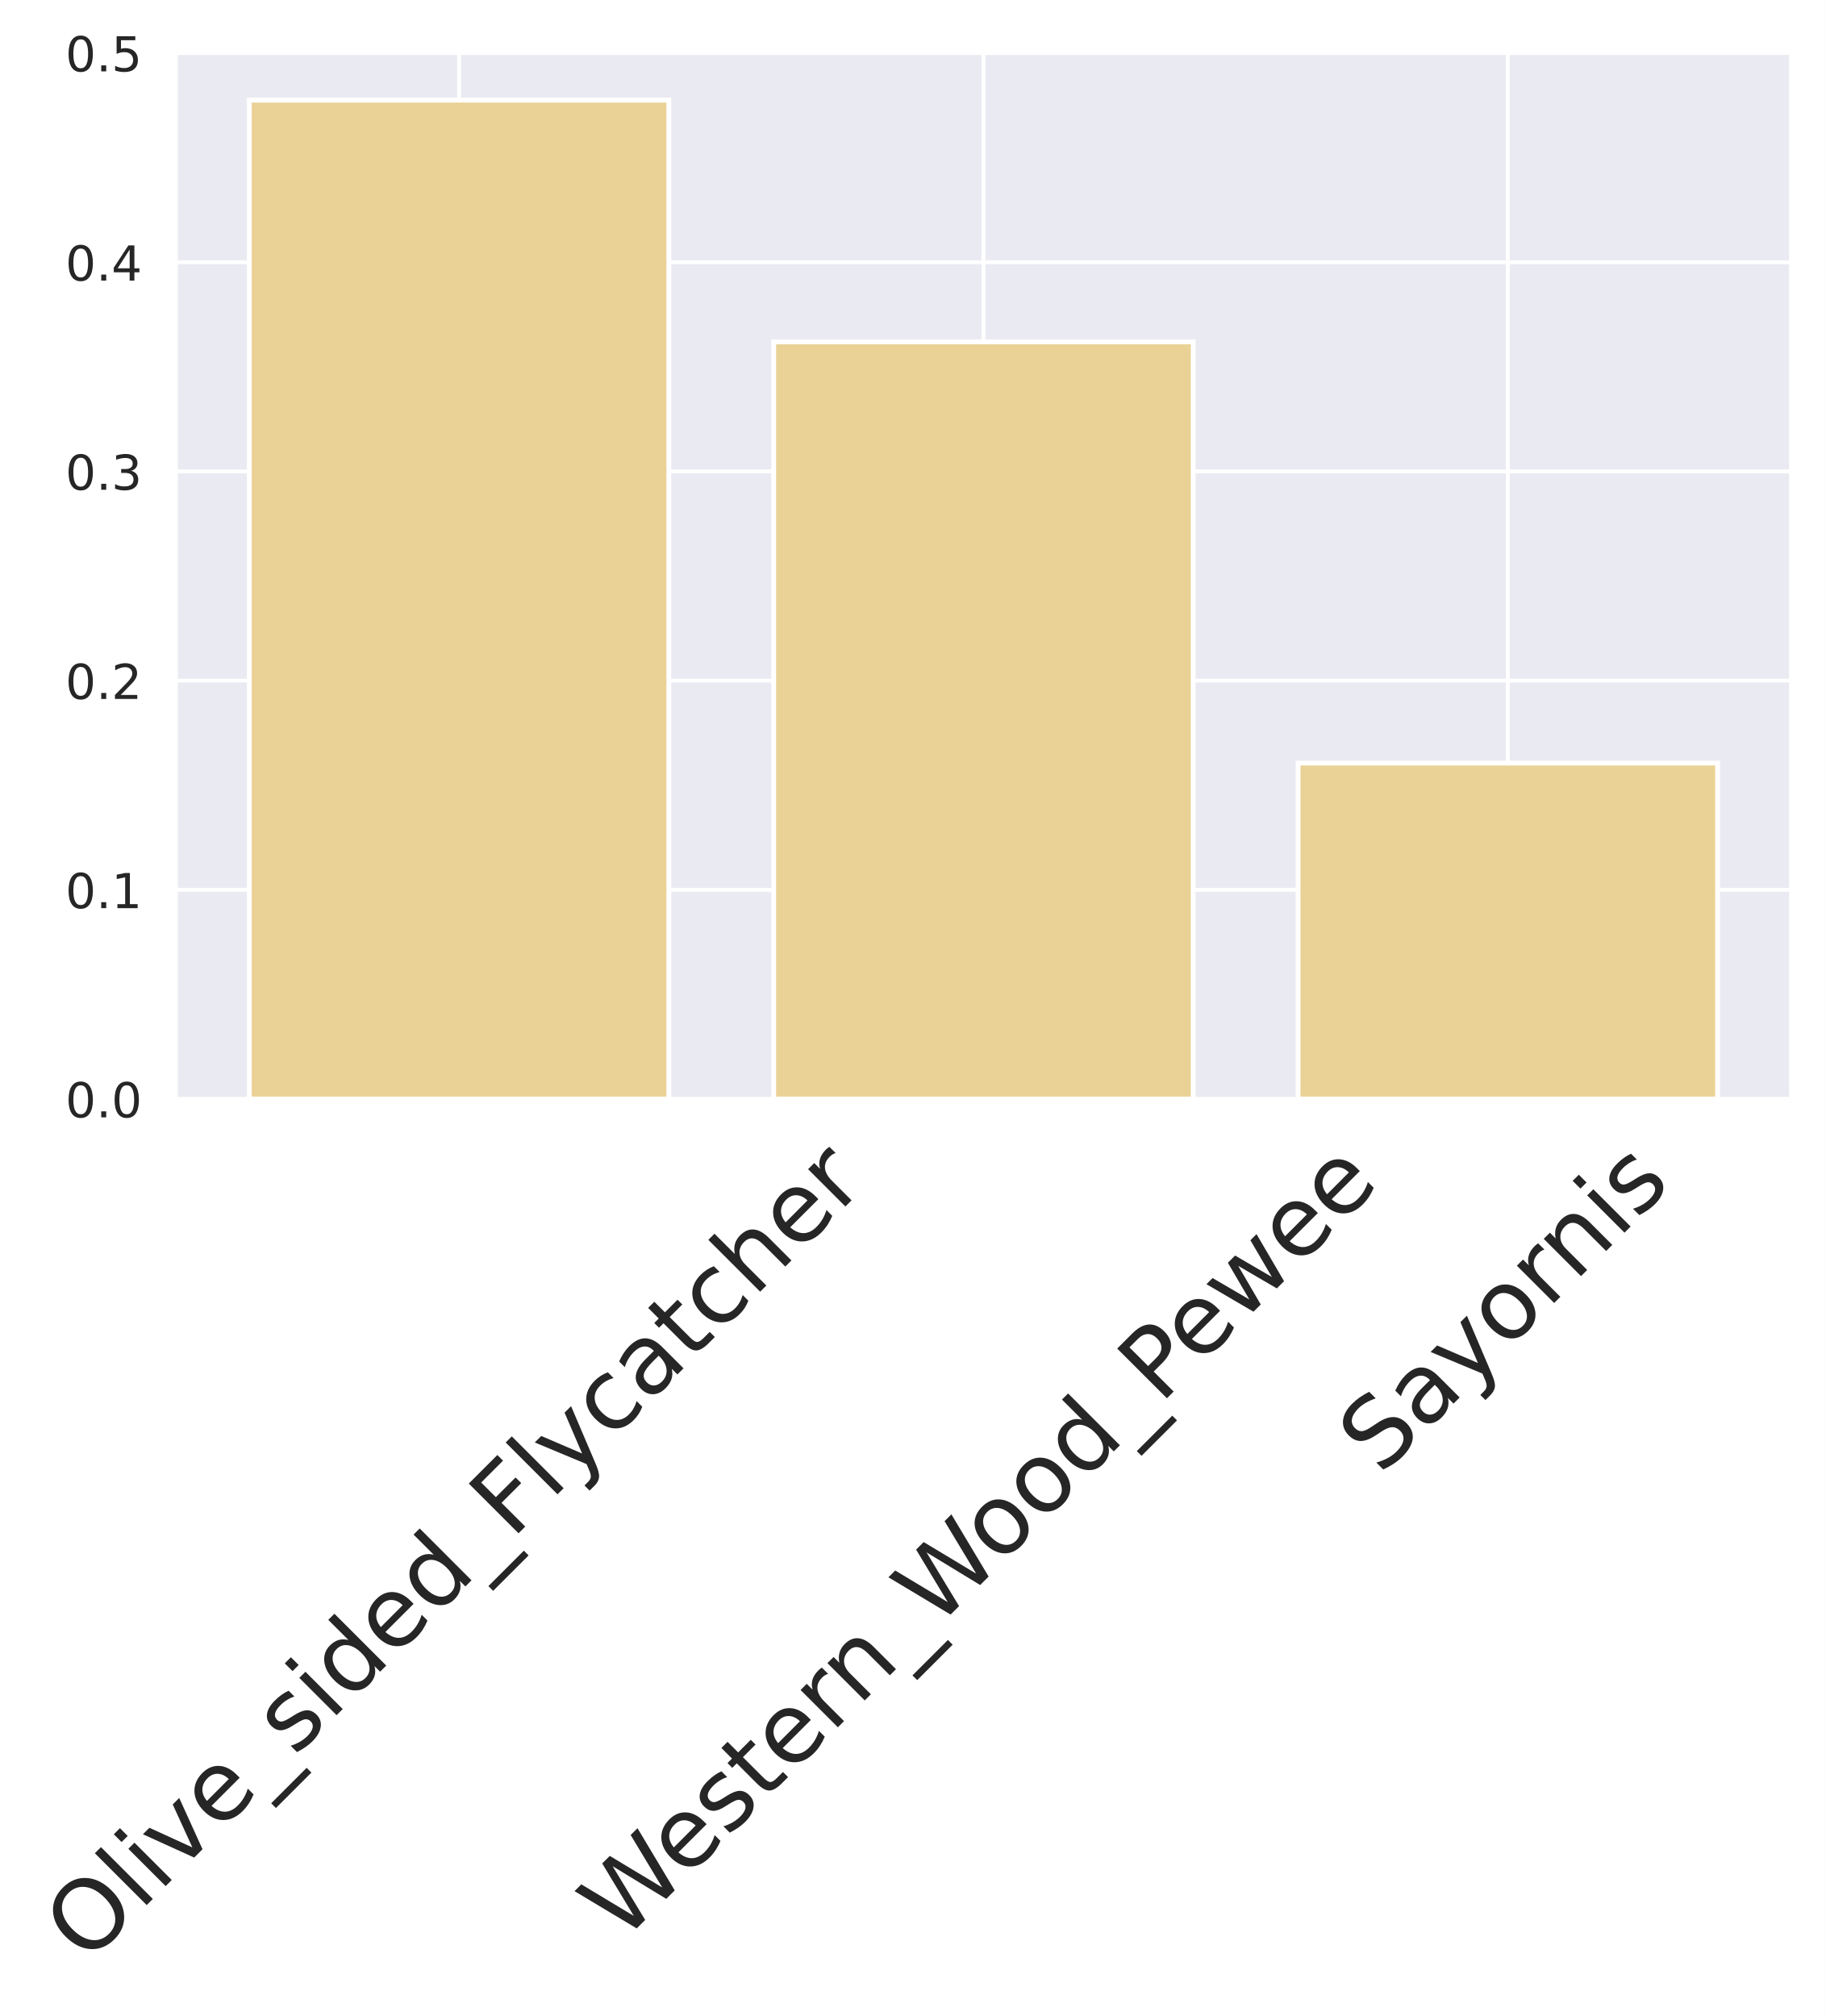
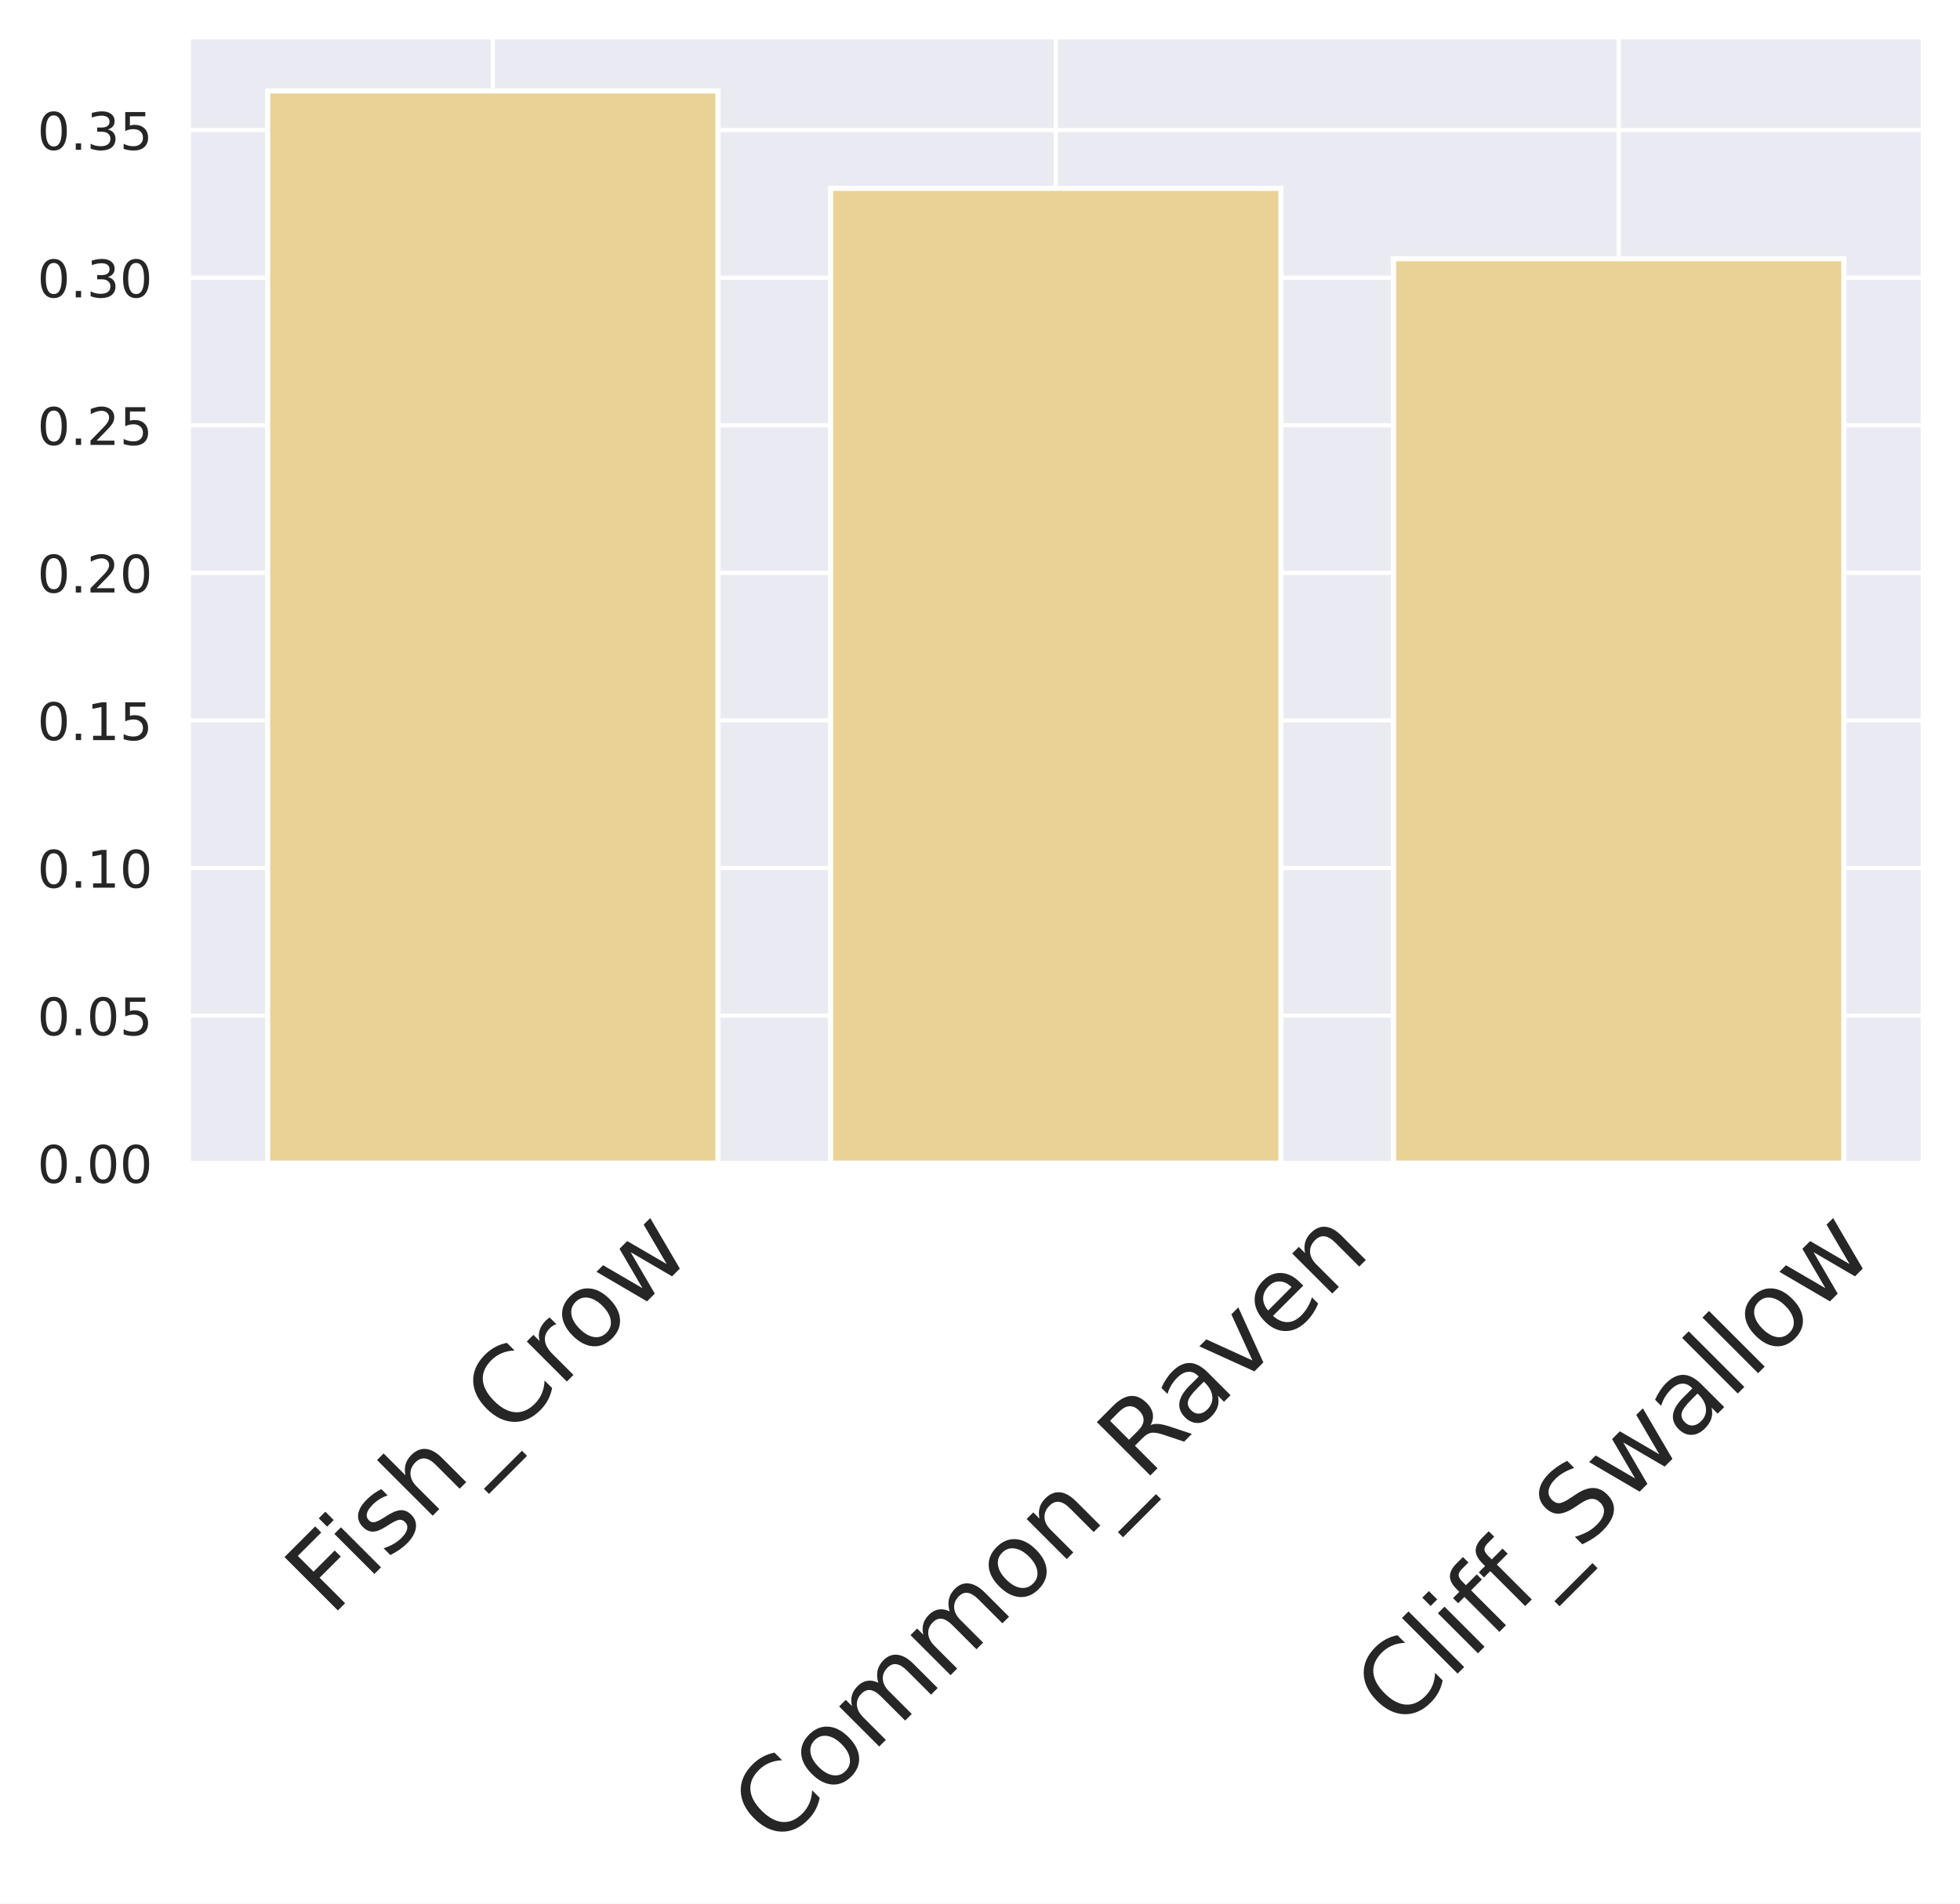
- <svg xmlns="http://www.w3.org/2000/svg" xmlns:xlink="http://www.w3.org/1999/xlink" height="417.965pt" version="1.1" viewBox="0 0 378.458 417.965" width="378.458pt">
+ <svg xmlns="http://www.w3.org/2000/svg" xmlns:xlink="http://www.w3.org/1999/xlink" height="367.646pt" version="1.1" viewBox="0 0 378.466 367.646" width="378.466pt">
  <defs>
    <style type="text/css">*{stroke-linecap:butt;stroke-linejoin:round;}</style>
  </defs>
  <g id="figure_1">
    <g id="patch_1">
-       <path d="M 0 417.965  L 378.458 417.965  L 378.458 0  L 0 0  z " style="fill:#ffffff;" />
+       <path d="M 0 367.646  L 378.466 367.646  L 378.466 0  L 0 0  z " style="fill:#ffffff;" />
    </g>
    <g id="axes_1">
      <g id="patch_2">
-         <path d="M 36.458 227.852  L 371.258 227.852  L 371.258 10.412  L 36.458 10.412  z " style="fill:#eaeaf2;" />
+         <path d="M 36.466 224.64  L 371.266 224.64  L 371.266 7.2  L 36.466 7.2  z " style="fill:#eaeaf2;" />
      </g>
      <g id="matplotlib.axis_1">
        <g id="xtick_1">
          <g id="line2d_1">
-             <path clip-path="url(#p5c6b20c2c3)" d="M 95.156 227.852  L 95.156 10.412  " style="fill:none;stroke:#ffffff;stroke-linecap:round;stroke-width:0.8;" />
+             <path clip-path="url(#p0158e11d0b)" d="M 95.164 224.64  L 95.164 7.2  " style="fill:none;stroke:#ffffff;stroke-linecap:round;stroke-width:0.8;" />
          </g>
          <g id="text_1">
-             <g style="fill:#262626;" transform="translate(17.94581 407.4307)rotate(-45)scale(0.2 -0.2)">
-               <defs>
-                 <path d="M 39.406 66.219  Q 28.656 66.219 22.328 58.203  Q 16.016 50.203 16.016 36.375  Q 16.016 22.609 22.328 14.594  Q 28.656 6.594 39.406 6.594  Q 50.141 6.594 56.422 14.594  Q 62.703 22.609 62.703 36.375  Q 62.703 50.203 56.422 58.203  Q 50.141 66.219 39.406 66.219  z M 39.406 74.219  Q 54.734 74.219 63.906 63.938  Q 73.094 53.656 73.094 36.375  Q 73.094 19.141 63.906 8.859  Q 54.734 -1.422 39.406 -1.422  Q 24.031 -1.422 14.812 8.828  Q 5.609 19.094 5.609 36.375  Q 5.609 53.656 14.812 63.938  Q 24.031 74.219 39.406 74.219  z " id="DejaVuSans-79" />
-                 <path d="M 9.422 75.984  L 18.406 75.984  L 18.406 0  L 9.422 0  z " id="DejaVuSans-108" />
+             <g style="fill:#262626;" transform="translate(63.85607 312.4137)rotate(-45)scale(0.2 -0.2)">
+               <defs>
+                 <path d="M 9.812 72.906  L 51.703 72.906  L 51.703 64.594  L 19.672 64.594  L 19.672 43.109  L 48.578 43.109  L 48.578 34.812  L 19.672 34.812  L 19.672 0  L 9.812 0  z " id="DejaVuSans-70" />
                <path d="M 9.422 54.688  L 18.406 54.688  L 18.406 0  L 9.422 0  z M 9.422 75.984  L 18.406 75.984  L 18.406 64.594  L 9.422 64.594  z " id="DejaVuSans-105" />
+                 <path d="M 44.281 53.078  L 44.281 44.578  Q 40.484 46.531 36.375 47.5  Q 32.281 48.484 27.875 48.484  Q 21.188 48.484 17.844 46.438  Q 14.5 44.391 14.5 40.281  Q 14.5 37.156 16.891 35.375  Q 19.281 33.594 26.516 31.984  L 29.594 31.297  Q 39.156 29.25 43.188 25.516  Q 47.219 21.781 47.219 15.094  Q 47.219 7.469 41.188 3.016  Q 35.156 -1.422 24.609 -1.422  Q 20.219 -1.422 15.453 -0.562  Q 10.688 0.297 5.422 2  L 5.422 11.281  Q 10.406 8.688 15.234 7.391  Q 20.062 6.109 24.812 6.109  Q 31.156 6.109 34.562 8.281  Q 37.984 10.453 37.984 14.406  Q 37.984 18.062 35.516 20.016  Q 33.062 21.969 24.703 23.781  L 21.578 24.516  Q 13.234 26.266 9.516 29.906  Q 5.812 33.547 5.812 39.891  Q 5.812 47.609 11.281 51.797  Q 16.75 56 26.812 56  Q 31.781 56 36.172 55.266  Q 40.578 54.547 44.281 53.078  z " id="DejaVuSans-115" />
+                 <path d="M 54.891 33.016  L 54.891 0  L 45.906 0  L 45.906 32.719  Q 45.906 40.484 42.875 44.328  Q 39.844 48.188 33.797 48.188  Q 26.516 48.188 22.312 43.547  Q 18.109 38.922 18.109 30.906  L 18.109 0  L 9.078 0  L 9.078 75.984  L 18.109 75.984  L 18.109 46.188  Q 21.344 51.125 25.703 53.562  Q 30.078 56 35.797 56  Q 45.219 56 50.047 50.172  Q 54.891 44.344 54.891 33.016  z " id="DejaVuSans-104" />
+                 <path d="M 50.984 -16.609  L 50.984 -23.578  L -0.984 -23.578  L -0.984 -16.609  z " id="DejaVuSans-95" />
+                 <path d="M 64.406 67.281  L 64.406 56.891  Q 59.422 61.531 53.781 63.812  Q 48.141 66.109 41.797 66.109  Q 29.297 66.109 22.656 58.469  Q 16.016 50.828 16.016 36.375  Q 16.016 21.969 22.656 14.328  Q 29.297 6.688 41.797 6.688  Q 48.141 6.688 53.781 8.984  Q 59.422 11.281 64.406 15.922  L 64.406 5.609  Q 59.234 2.094 53.438 0.328  Q 47.656 -1.422 41.219 -1.422  Q 24.656 -1.422 15.125 8.703  Q 5.609 18.844 5.609 36.375  Q 5.609 53.953 15.125 64.078  Q 24.656 74.219 41.219 74.219  Q 47.75 74.219 53.531 72.484  Q 59.328 70.75 64.406 67.281  z " id="DejaVuSans-67" />
+                 <path d="M 41.109 46.297  Q 39.594 47.172 37.812 47.578  Q 36.031 48 33.891 48  Q 26.266 48 22.188 43.047  Q 18.109 38.094 18.109 28.812  L 18.109 0  L 9.078 0  L 9.078 54.688  L 18.109 54.688  L 18.109 46.188  Q 20.953 51.172 25.484 53.578  Q 30.031 56 36.531 56  Q 37.453 56 38.578 55.875  Q 39.703 55.766 41.062 55.516  z " id="DejaVuSans-114" />
+                 <path d="M 30.609 48.391  Q 23.391 48.391 19.188 42.75  Q 14.984 37.109 14.984 27.297  Q 14.984 17.484 19.156 11.844  Q 23.344 6.203 30.609 6.203  Q 37.797 6.203 41.984 11.859  Q 46.188 17.531 46.188 27.297  Q 46.188 37.016 41.984 42.703  Q 37.797 48.391 30.609 48.391  z M 30.609 56  Q 42.328 56 49.016 48.375  Q 55.719 40.766 55.719 27.297  Q 55.719 13.875 49.016 6.219  Q 42.328 -1.422 30.609 -1.422  Q 18.844 -1.422 12.172 6.219  Q 5.516 13.875 5.516 27.297  Q 5.516 40.766 12.172 48.375  Q 18.844 56 30.609 56  z " id="DejaVuSans-111" />
+                 <path d="M 4.203 54.688  L 13.188 54.688  L 24.422 12.016  L 35.594 54.688  L 46.188 54.688  L 57.422 12.016  L 68.609 54.688  L 77.594 54.688  L 63.281 0  L 52.688 0  L 40.922 44.828  L 29.109 0  L 18.5 0  z " id="DejaVuSans-119" />
+               </defs>
+               <use xlink:href="#DejaVuSans-70" />
+               <use x="50.27" xlink:href="#DejaVuSans-105" />
+               <use x="78.053" xlink:href="#DejaVuSans-115" />
+               <use x="130.152" xlink:href="#DejaVuSans-104" />
+               <use x="193.531" xlink:href="#DejaVuSans-95" />
+               <use x="243.531" xlink:href="#DejaVuSans-67" />
+               <use x="313.355" xlink:href="#DejaVuSans-114" />
+               <use x="352.219" xlink:href="#DejaVuSans-111" />
+               <use x="413.4" xlink:href="#DejaVuSans-119" />
+             </g>
+           </g>
+         </g>
+         <g id="xtick_2">
+           <g id="line2d_2">
+             <path clip-path="url(#p0158e11d0b)" d="M 203.866 224.64  L 203.866 7.2  " style="fill:none;stroke:#ffffff;stroke-linecap:round;stroke-width:0.8;" />
+           </g>
+           <g id="text_2">
+             <g style="fill:#262626;" transform="translate(149.9587 357.1117)rotate(-45)scale(0.2 -0.2)">
+               <defs>
+                 <path d="M 52 44.188  Q 55.375 50.25 60.062 53.125  Q 64.75 56 71.094 56  Q 79.641 56 84.281 50.016  Q 88.922 44.047 88.922 33.016  L 88.922 0  L 79.891 0  L 79.891 32.719  Q 79.891 40.578 77.094 44.375  Q 74.312 48.188 68.609 48.188  Q 61.625 48.188 57.562 43.547  Q 53.516 38.922 53.516 30.906  L 53.516 0  L 44.484 0  L 44.484 32.719  Q 44.484 40.625 41.703 44.406  Q 38.922 48.188 33.109 48.188  Q 26.219 48.188 22.156 43.531  Q 18.109 38.875 18.109 30.906  L 18.109 0  L 9.078 0  L 9.078 54.688  L 18.109 54.688  L 18.109 46.188  Q 21.188 51.219 25.484 53.609  Q 29.781 56 35.688 56  Q 41.656 56 45.828 52.969  Q 50 49.953 52 44.188  z " id="DejaVuSans-109" />
+                 <path d="M 54.891 33.016  L 54.891 0  L 45.906 0  L 45.906 32.719  Q 45.906 40.484 42.875 44.328  Q 39.844 48.188 33.797 48.188  Q 26.516 48.188 22.312 43.547  Q 18.109 38.922 18.109 30.906  L 18.109 0  L 9.078 0  L 9.078 54.688  L 18.109 54.688  L 18.109 46.188  Q 21.344 51.125 25.703 53.562  Q 30.078 56 35.797 56  Q 45.219 56 50.047 50.172  Q 54.891 44.344 54.891 33.016  z " id="DejaVuSans-110" />
+                 <path d="M 44.391 34.188  Q 47.562 33.109 50.562 29.594  Q 53.562 26.078 56.594 19.922  L 66.609 0  L 56 0  L 46.688 18.703  Q 43.062 26.031 39.672 28.422  Q 36.281 30.812 30.422 30.812  L 19.672 30.812  L 19.672 0  L 9.812 0  L 9.812 72.906  L 32.078 72.906  Q 44.578 72.906 50.734 67.672  Q 56.891 62.453 56.891 51.906  Q 56.891 45.016 53.688 40.469  Q 50.484 35.938 44.391 34.188  z M 19.672 64.797  L 19.672 38.922  L 32.078 38.922  Q 39.203 38.922 42.844 42.219  Q 46.484 45.516 46.484 51.906  Q 46.484 58.297 42.844 61.547  Q 39.203 64.797 32.078 64.797  z " id="DejaVuSans-82" />
+                 <path d="M 34.281 27.484  Q 23.391 27.484 19.188 25  Q 14.984 22.516 14.984 16.5  Q 14.984 11.719 18.141 8.906  Q 21.297 6.109 26.703 6.109  Q 34.188 6.109 38.703 11.406  Q 43.219 16.703 43.219 25.484  L 43.219 27.484  z M 52.203 31.203  L 52.203 0  L 43.219 0  L 43.219 8.297  Q 40.141 3.328 35.547 0.953  Q 30.953 -1.422 24.312 -1.422  Q 15.922 -1.422 10.953 3.297  Q 6 8.016 6 15.922  Q 6 25.141 12.172 29.828  Q 18.359 34.516 30.609 34.516  L 43.219 34.516  L 43.219 35.406  Q 43.219 41.609 39.141 45  Q 35.062 48.391 27.688 48.391  Q 23 48.391 18.547 47.266  Q 14.109 46.141 10.016 43.891  L 10.016 52.203  Q 14.938 54.109 19.578 55.047  Q 24.219 56 28.609 56  Q 40.484 56 46.344 49.844  Q 52.203 43.703 52.203 31.203  z " id="DejaVuSans-97" />
                <path d="M 2.984 54.688  L 12.5 54.688  L 29.594 8.797  L 46.688 54.688  L 56.203 54.688  L 35.688 0  L 23.484 0  z " id="DejaVuSans-118" />
                <path d="M 56.203 29.594  L 56.203 25.203  L 14.891 25.203  Q 15.484 15.922 20.484 11.062  Q 25.484 6.203 34.422 6.203  Q 39.594 6.203 44.453 7.469  Q 49.312 8.734 54.109 11.281  L 54.109 2.781  Q 49.266 0.734 44.188 -0.344  Q 39.109 -1.422 33.891 -1.422  Q 20.797 -1.422 13.156 6.188  Q 5.516 13.812 5.516 26.812  Q 5.516 40.234 12.766 48.109  Q 20.016 56 32.328 56  Q 43.359 56 49.781 48.891  Q 56.203 41.797 56.203 29.594  z M 47.219 32.234  Q 47.125 39.594 43.094 43.984  Q 39.062 48.391 32.422 48.391  Q 24.906 48.391 20.391 44.141  Q 15.875 39.891 15.188 32.172  z " id="DejaVuSans-101" />
-                 <path d="M 50.984 -16.609  L 50.984 -23.578  L -0.984 -23.578  L -0.984 -16.609  z " id="DejaVuSans-95" />
-                 <path d="M 44.281 53.078  L 44.281 44.578  Q 40.484 46.531 36.375 47.5  Q 32.281 48.484 27.875 48.484  Q 21.188 48.484 17.844 46.438  Q 14.5 44.391 14.5 40.281  Q 14.5 37.156 16.891 35.375  Q 19.281 33.594 26.516 31.984  L 29.594 31.297  Q 39.156 29.25 43.188 25.516  Q 47.219 21.781 47.219 15.094  Q 47.219 7.469 41.188 3.016  Q 35.156 -1.422 24.609 -1.422  Q 20.219 -1.422 15.453 -0.562  Q 10.688 0.297 5.422 2  L 5.422 11.281  Q 10.406 8.688 15.234 7.391  Q 20.062 6.109 24.812 6.109  Q 31.156 6.109 34.562 8.281  Q 37.984 10.453 37.984 14.406  Q 37.984 18.062 35.516 20.016  Q 33.062 21.969 24.703 23.781  L 21.578 24.516  Q 13.234 26.266 9.516 29.906  Q 5.812 33.547 5.812 39.891  Q 5.812 47.609 11.281 51.797  Q 16.75 56 26.812 56  Q 31.781 56 36.172 55.266  Q 40.578 54.547 44.281 53.078  z " id="DejaVuSans-115" />
-                 <path d="M 45.406 46.391  L 45.406 75.984  L 54.391 75.984  L 54.391 0  L 45.406 0  L 45.406 8.203  Q 42.578 3.328 38.25 0.953  Q 33.938 -1.422 27.875 -1.422  Q 17.969 -1.422 11.734 6.484  Q 5.516 14.406 5.516 27.297  Q 5.516 40.188 11.734 48.094  Q 17.969 56 27.875 56  Q 33.938 56 38.25 53.625  Q 42.578 51.266 45.406 46.391  z M 14.797 27.297  Q 14.797 17.391 18.875 11.75  Q 22.953 6.109 30.078 6.109  Q 37.203 6.109 41.297 11.75  Q 45.406 17.391 45.406 27.297  Q 45.406 37.203 41.297 42.844  Q 37.203 48.484 30.078 48.484  Q 22.953 48.484 18.875 42.844  Q 14.797 37.203 14.797 27.297  z " id="DejaVuSans-100" />
-                 <path d="M 9.812 72.906  L 51.703 72.906  L 51.703 64.594  L 19.672 64.594  L 19.672 43.109  L 48.578 43.109  L 48.578 34.812  L 19.672 34.812  L 19.672 0  L 9.812 0  z " id="DejaVuSans-70" />
-                 <path d="M 32.172 -5.078  Q 28.375 -14.844 24.75 -17.812  Q 21.141 -20.797 15.094 -20.797  L 7.906 -20.797  L 7.906 -13.281  L 13.188 -13.281  Q 16.891 -13.281 18.938 -11.516  Q 21 -9.766 23.484 -3.219  L 25.094 0.875  L 2.984 54.688  L 12.5 54.688  L 29.594 11.922  L 46.688 54.688  L 56.203 54.688  z " id="DejaVuSans-121" />
-                 <path d="M 48.781 52.594  L 48.781 44.188  Q 44.969 46.297 41.141 47.344  Q 37.312 48.391 33.406 48.391  Q 24.656 48.391 19.812 42.844  Q 14.984 37.312 14.984 27.297  Q 14.984 17.281 19.812 11.734  Q 24.656 6.203 33.406 6.203  Q 37.312 6.203 41.141 7.25  Q 44.969 8.297 48.781 10.406  L 48.781 2.094  Q 45.016 0.344 40.984 -0.531  Q 36.969 -1.422 32.422 -1.422  Q 20.062 -1.422 12.781 6.344  Q 5.516 14.109 5.516 27.297  Q 5.516 40.672 12.859 48.328  Q 20.219 56 33.016 56  Q 37.156 56 41.109 55.141  Q 45.062 54.297 48.781 52.594  z " id="DejaVuSans-99" />
-                 <path d="M 34.281 27.484  Q 23.391 27.484 19.188 25  Q 14.984 22.516 14.984 16.5  Q 14.984 11.719 18.141 8.906  Q 21.297 6.109 26.703 6.109  Q 34.188 6.109 38.703 11.406  Q 43.219 16.703 43.219 25.484  L 43.219 27.484  z M 52.203 31.203  L 52.203 0  L 43.219 0  L 43.219 8.297  Q 40.141 3.328 35.547 0.953  Q 30.953 -1.422 24.312 -1.422  Q 15.922 -1.422 10.953 3.297  Q 6 8.016 6 15.922  Q 6 25.141 12.172 29.828  Q 18.359 34.516 30.609 34.516  L 43.219 34.516  L 43.219 35.406  Q 43.219 41.609 39.141 45  Q 35.062 48.391 27.688 48.391  Q 23 48.391 18.547 47.266  Q 14.109 46.141 10.016 43.891  L 10.016 52.203  Q 14.938 54.109 19.578 55.047  Q 24.219 56 28.609 56  Q 40.484 56 46.344 49.844  Q 52.203 43.703 52.203 31.203  z " id="DejaVuSans-97" />
-                 <path d="M 18.312 70.219  L 18.312 54.688  L 36.812 54.688  L 36.812 47.703  L 18.312 47.703  L 18.312 18.016  Q 18.312 11.328 20.141 9.422  Q 21.969 7.516 27.594 7.516  L 36.812 7.516  L 36.812 0  L 27.594 0  Q 17.188 0 13.234 3.875  Q 9.281 7.766 9.281 18.016  L 9.281 47.703  L 2.688 47.703  L 2.688 54.688  L 9.281 54.688  L 9.281 70.219  z " id="DejaVuSans-116" />
-                 <path d="M 54.891 33.016  L 54.891 0  L 45.906 0  L 45.906 32.719  Q 45.906 40.484 42.875 44.328  Q 39.844 48.188 33.797 48.188  Q 26.516 48.188 22.312 43.547  Q 18.109 38.922 18.109 30.906  L 18.109 0  L 9.078 0  L 9.078 75.984  L 18.109 75.984  L 18.109 46.188  Q 21.344 51.125 25.703 53.562  Q 30.078 56 35.797 56  Q 45.219 56 50.047 50.172  Q 54.891 44.344 54.891 33.016  z " id="DejaVuSans-104" />
-                 <path d="M 41.109 46.297  Q 39.594 47.172 37.812 47.578  Q 36.031 48 33.891 48  Q 26.266 48 22.188 43.047  Q 18.109 38.094 18.109 28.812  L 18.109 0  L 9.078 0  L 9.078 54.688  L 18.109 54.688  L 18.109 46.188  Q 20.953 51.172 25.484 53.578  Q 30.031 56 36.531 56  Q 37.453 56 38.578 55.875  Q 39.703 55.766 41.062 55.516  z " id="DejaVuSans-114" />
-               </defs>
-               <use xlink:href="#DejaVuSans-79" />
-               <use x="78.711" xlink:href="#DejaVuSans-108" />
-               <use x="106.494" xlink:href="#DejaVuSans-105" />
-               <use x="134.277" xlink:href="#DejaVuSans-118" />
-               <use x="193.457" xlink:href="#DejaVuSans-101" />
-               <use x="254.98" xlink:href="#DejaVuSans-95" />
-               <use x="304.98" xlink:href="#DejaVuSans-115" />
-               <use x="357.08" xlink:href="#DejaVuSans-105" />
-               <use x="384.863" xlink:href="#DejaVuSans-100" />
-               <use x="448.34" xlink:href="#DejaVuSans-101" />
-               <use x="509.863" xlink:href="#DejaVuSans-100" />
-               <use x="573.34" xlink:href="#DejaVuSans-95" />
-               <use x="623.34" xlink:href="#DejaVuSans-70" />
-               <use x="680.859" xlink:href="#DejaVuSans-108" />
-               <use x="708.643" xlink:href="#DejaVuSans-121" />
-               <use x="767.822" xlink:href="#DejaVuSans-99" />
-               <use x="822.803" xlink:href="#DejaVuSans-97" />
-               <use x="884.082" xlink:href="#DejaVuSans-116" />
-               <use x="923.291" xlink:href="#DejaVuSans-99" />
-               <use x="978.271" xlink:href="#DejaVuSans-104" />
-               <use x="1041.65" xlink:href="#DejaVuSans-101" />
-               <use x="1103.174" xlink:href="#DejaVuSans-114" />
-             </g>
-           </g>
-         </g>
-         <g id="xtick_2">
-           <g id="line2d_2">
-             <path clip-path="url(#p5c6b20c2c3)" d="M 203.858 227.852  L 203.858 10.412  " style="fill:none;stroke:#ffffff;stroke-linecap:round;stroke-width:0.8;" />
-           </g>
-           <g id="text_2">
-             <g style="fill:#262626;" transform="translate(128.9331 402.8588)rotate(-45)scale(0.2 -0.2)">
-               <defs>
-                 <path d="M 3.328 72.906  L 13.281 72.906  L 28.609 11.281  L 43.891 72.906  L 54.984 72.906  L 70.312 11.281  L 85.594 72.906  L 95.609 72.906  L 77.297 0  L 64.891 0  L 49.516 63.281  L 33.984 0  L 21.578 0  z " id="DejaVuSans-87" />
-                 <path d="M 54.891 33.016  L 54.891 0  L 45.906 0  L 45.906 32.719  Q 45.906 40.484 42.875 44.328  Q 39.844 48.188 33.797 48.188  Q 26.516 48.188 22.312 43.547  Q 18.109 38.922 18.109 30.906  L 18.109 0  L 9.078 0  L 9.078 54.688  L 18.109 54.688  L 18.109 46.188  Q 21.344 51.125 25.703 53.562  Q 30.078 56 35.797 56  Q 45.219 56 50.047 50.172  Q 54.891 44.344 54.891 33.016  z " id="DejaVuSans-110" />
-                 <path d="M 30.609 48.391  Q 23.391 48.391 19.188 42.75  Q 14.984 37.109 14.984 27.297  Q 14.984 17.484 19.156 11.844  Q 23.344 6.203 30.609 6.203  Q 37.797 6.203 41.984 11.859  Q 46.188 17.531 46.188 27.297  Q 46.188 37.016 41.984 42.703  Q 37.797 48.391 30.609 48.391  z M 30.609 56  Q 42.328 56 49.016 48.375  Q 55.719 40.766 55.719 27.297  Q 55.719 13.875 49.016 6.219  Q 42.328 -1.422 30.609 -1.422  Q 18.844 -1.422 12.172 6.219  Q 5.516 13.875 5.516 27.297  Q 5.516 40.766 12.172 48.375  Q 18.844 56 30.609 56  z " id="DejaVuSans-111" />
-                 <path d="M 19.672 64.797  L 19.672 37.406  L 32.078 37.406  Q 38.969 37.406 42.719 40.969  Q 46.484 44.531 46.484 51.125  Q 46.484 57.672 42.719 61.234  Q 38.969 64.797 32.078 64.797  z M 9.812 72.906  L 32.078 72.906  Q 44.344 72.906 50.609 67.359  Q 56.891 61.812 56.891 51.125  Q 56.891 40.328 50.609 34.812  Q 44.344 29.297 32.078 29.297  L 19.672 29.297  L 19.672 0  L 9.812 0  z " id="DejaVuSans-80" />
-                 <path d="M 4.203 54.688  L 13.188 54.688  L 24.422 12.016  L 35.594 54.688  L 46.188 54.688  L 57.422 12.016  L 68.609 54.688  L 77.594 54.688  L 63.281 0  L 52.688 0  L 40.922 44.828  L 29.109 0  L 18.5 0  z " id="DejaVuSans-119" />
-               </defs>
-               <use xlink:href="#DejaVuSans-87" />
-               <use x="93.002" xlink:href="#DejaVuSans-101" />
-               <use x="154.525" xlink:href="#DejaVuSans-115" />
-               <use x="206.625" xlink:href="#DejaVuSans-116" />
-               <use x="245.834" xlink:href="#DejaVuSans-101" />
-               <use x="307.357" xlink:href="#DejaVuSans-114" />
-               <use x="346.721" xlink:href="#DejaVuSans-110" />
-               <use x="410.1" xlink:href="#DejaVuSans-95" />
-               <use x="460.1" xlink:href="#DejaVuSans-87" />
-               <use x="553.102" xlink:href="#DejaVuSans-111" />
-               <use x="614.283" xlink:href="#DejaVuSans-111" />
-               <use x="675.465" xlink:href="#DejaVuSans-100" />
-               <use x="738.941" xlink:href="#DejaVuSans-95" />
-               <use x="788.941" xlink:href="#DejaVuSans-80" />
-               <use x="845.619" xlink:href="#DejaVuSans-101" />
-               <use x="907.143" xlink:href="#DejaVuSans-119" />
-               <use x="988.93" xlink:href="#DejaVuSans-101" />
-               <use x="1050.453" xlink:href="#DejaVuSans-101" />
+               </defs>
+               <use xlink:href="#DejaVuSans-67" />
+               <use x="69.824" xlink:href="#DejaVuSans-111" />
+               <use x="131.006" xlink:href="#DejaVuSans-109" />
+               <use x="228.418" xlink:href="#DejaVuSans-109" />
+               <use x="325.83" xlink:href="#DejaVuSans-111" />
+               <use x="387.012" xlink:href="#DejaVuSans-110" />
+               <use x="450.391" xlink:href="#DejaVuSans-95" />
+               <use x="500.391" xlink:href="#DejaVuSans-82" />
+               <use x="567.623" xlink:href="#DejaVuSans-97" />
+               <use x="628.902" xlink:href="#DejaVuSans-118" />
+               <use x="688.082" xlink:href="#DejaVuSans-101" />
+               <use x="749.605" xlink:href="#DejaVuSans-110" />
            </g>
          </g>
        </g>
        <g id="xtick_3">
          <g id="line2d_3">
-             <path clip-path="url(#p5c6b20c2c3)" d="M 312.559 227.852  L 312.559 10.412  " style="fill:none;stroke:#ffffff;stroke-linecap:round;stroke-width:0.8;" />
+             <path clip-path="url(#p0158e11d0b)" d="M 312.567 224.64  L 312.567 7.2  " style="fill:none;stroke:#ffffff;stroke-linecap:round;stroke-width:0.8;" />
          </g>
          <g id="text_3">
-             <g style="fill:#262626;" transform="translate(286.2148 306.0912)rotate(-45)scale(0.2 -0.2)">
-               <defs>
+             <g style="fill:#262626;" transform="translate(270.2488 334.4334)rotate(-45)scale(0.2 -0.2)">
+               <defs>
+                 <path d="M 9.422 75.984  L 18.406 75.984  L 18.406 0  L 9.422 0  z " id="DejaVuSans-108" />
+                 <path d="M 37.109 75.984  L 37.109 68.5  L 28.516 68.5  Q 23.688 68.5 21.797 66.547  Q 19.922 64.594 19.922 59.516  L 19.922 54.688  L 34.719 54.688  L 34.719 47.703  L 19.922 47.703  L 19.922 0  L 10.891 0  L 10.891 47.703  L 2.297 47.703  L 2.297 54.688  L 10.891 54.688  L 10.891 58.5  Q 10.891 67.625 15.141 71.797  Q 19.391 75.984 28.609 75.984  z " id="DejaVuSans-102" />
                <path d="M 53.516 70.516  L 53.516 60.891  Q 47.906 63.578 42.922 64.891  Q 37.938 66.219 33.297 66.219  Q 25.25 66.219 20.875 63.094  Q 16.5 59.969 16.5 54.203  Q 16.5 49.359 19.406 46.891  Q 22.312 44.438 30.422 42.922  L 36.375 41.703  Q 47.406 39.594 52.656 34.297  Q 57.906 29 57.906 20.125  Q 57.906 9.516 50.797 4.047  Q 43.703 -1.422 29.984 -1.422  Q 24.812 -1.422 18.969 -0.25  Q 13.141 0.922 6.891 3.219  L 6.891 13.375  Q 12.891 10.016 18.656 8.297  Q 24.422 6.594 29.984 6.594  Q 38.422 6.594 43.016 9.906  Q 47.609 13.234 47.609 19.391  Q 47.609 24.75 44.312 27.781  Q 41.016 30.812 33.5 32.328  L 27.484 33.5  Q 16.453 35.688 11.516 40.375  Q 6.594 45.062 6.594 53.422  Q 6.594 63.094 13.406 68.656  Q 20.219 74.219 32.172 74.219  Q 37.312 74.219 42.625 73.281  Q 47.953 72.359 53.516 70.516  z " id="DejaVuSans-83" />
              </defs>
-               <use xlink:href="#DejaVuSans-83" />
-               <use x="63.477" xlink:href="#DejaVuSans-97" />
-               <use x="124.756" xlink:href="#DejaVuSans-121" />
-               <use x="183.936" xlink:href="#DejaVuSans-111" />
-               <use x="245.117" xlink:href="#DejaVuSans-114" />
-               <use x="284.48" xlink:href="#DejaVuSans-110" />
-               <use x="347.859" xlink:href="#DejaVuSans-105" />
-               <use x="375.643" xlink:href="#DejaVuSans-115" />
+               <use xlink:href="#DejaVuSans-67" />
+               <use x="69.824" xlink:href="#DejaVuSans-108" />
+               <use x="97.607" xlink:href="#DejaVuSans-105" />
+               <use x="125.391" xlink:href="#DejaVuSans-102" />
+               <use x="160.596" xlink:href="#DejaVuSans-102" />
+               <use x="195.801" xlink:href="#DejaVuSans-95" />
+               <use x="245.801" xlink:href="#DejaVuSans-83" />
+               <use x="309.277" xlink:href="#DejaVuSans-119" />
+               <use x="391.064" xlink:href="#DejaVuSans-97" />
+               <use x="452.344" xlink:href="#DejaVuSans-108" />
+               <use x="480.127" xlink:href="#DejaVuSans-108" />
+               <use x="507.91" xlink:href="#DejaVuSans-111" />
+               <use x="569.092" xlink:href="#DejaVuSans-119" />
            </g>
          </g>
        </g>
      </g>
      <g id="matplotlib.axis_2">
        <g id="ytick_1">
          <g id="line2d_4">
-             <path clip-path="url(#p5c6b20c2c3)" d="M 36.458 227.852  L 371.258 227.852  " style="fill:none;stroke:#ffffff;stroke-linecap:round;stroke-width:0.8;" />
+             <path clip-path="url(#p0158e11d0b)" d="M 36.466 224.64  L 371.266 224.64  " style="fill:none;stroke:#ffffff;stroke-linecap:round;stroke-width:0.8;" />
          </g>
          <g id="text_4">
-             <g style="fill:#262626;" transform="translate(13.55452 231.6516)scale(0.1 -0.1)">
+             <g style="fill:#262626;" transform="translate(7.2 228.4392)scale(0.1 -0.1)">
              <defs>
                <path d="M 31.781 66.406  Q 24.172 66.406 20.328 58.906  Q 16.5 51.422 16.5 36.375  Q 16.5 21.391 20.328 13.891  Q 24.172 6.391 31.781 6.391  Q 39.453 6.391 43.281 13.891  Q 47.125 21.391 47.125 36.375  Q 47.125 51.422 43.281 58.906  Q 39.453 66.406 31.781 66.406  z M 31.781 74.219  Q 44.047 74.219 50.516 64.516  Q 56.984 54.828 56.984 36.375  Q 56.984 17.969 50.516 8.266  Q 44.047 -1.422 31.781 -1.422  Q 19.531 -1.422 13.062 8.266  Q 6.594 17.969 6.594 36.375  Q 6.594 54.828 13.062 64.516  Q 19.531 74.219 31.781 74.219  z " id="DejaVuSans-48" />
                <path d="M 10.688 12.406  L 21 12.406  L 21 0  L 10.688 0  z " id="DejaVuSans-46" />
              </defs>
              <use xlink:href="#DejaVuSans-48" />
              <use x="63.623" xlink:href="#DejaVuSans-46" />
              <use x="95.41" xlink:href="#DejaVuSans-48" />
+               <use x="159.033" xlink:href="#DejaVuSans-48" />
            </g>
          </g>
        </g>
        <g id="ytick_2">
          <g id="line2d_5">
-             <path clip-path="url(#p5c6b20c2c3)" d="M 36.458 184.482  L 371.258 184.482  " style="fill:none;stroke:#ffffff;stroke-linecap:round;stroke-width:0.8;" />
+             <path clip-path="url(#p0158e11d0b)" d="M 36.466 196.138  L 371.266 196.138  " style="fill:none;stroke:#ffffff;stroke-linecap:round;stroke-width:0.8;" />
          </g>
          <g id="text_5">
-             <g style="fill:#262626;" transform="translate(13.55452 188.281)scale(0.1 -0.1)">
-               <defs>
-                 <path d="M 12.406 8.297  L 28.516 8.297  L 28.516 63.922  L 10.984 60.406  L 10.984 69.391  L 28.422 72.906  L 38.281 72.906  L 38.281 8.297  L 54.391 8.297  L 54.391 0  L 12.406 0  z " id="DejaVuSans-49" />
-               </defs>
-               <use xlink:href="#DejaVuSans-48" />
-               <use x="63.623" xlink:href="#DejaVuSans-46" />
-               <use x="95.41" xlink:href="#DejaVuSans-49" />
+             <g style="fill:#262626;" transform="translate(7.2 199.9377)scale(0.1 -0.1)">
+               <defs>
+                 <path d="M 10.797 72.906  L 49.516 72.906  L 49.516 64.594  L 19.828 64.594  L 19.828 46.734  Q 21.969 47.469 24.109 47.828  Q 26.266 48.188 28.422 48.188  Q 40.625 48.188 47.75 41.5  Q 54.891 34.812 54.891 23.391  Q 54.891 11.625 47.562 5.094  Q 40.234 -1.422 26.906 -1.422  Q 22.312 -1.422 17.547 -0.641  Q 12.797 0.141 7.719 1.703  L 7.719 11.625  Q 12.109 9.234 16.797 8.062  Q 21.484 6.891 26.703 6.891  Q 35.156 6.891 40.078 11.328  Q 45.016 15.766 45.016 23.391  Q 45.016 31 40.078 35.438  Q 35.156 39.891 26.703 39.891  Q 22.75 39.891 18.812 39.016  Q 14.891 38.141 10.797 36.281  z " id="DejaVuSans-53" />
+               </defs>
+               <use xlink:href="#DejaVuSans-48" />
+               <use x="63.623" xlink:href="#DejaVuSans-46" />
+               <use x="95.41" xlink:href="#DejaVuSans-48" />
+               <use x="159.033" xlink:href="#DejaVuSans-53" />
            </g>
          </g>
        </g>
        <g id="ytick_3">
          <g id="line2d_6">
-             <path clip-path="url(#p5c6b20c2c3)" d="M 36.458 141.111  L 371.258 141.111  " style="fill:none;stroke:#ffffff;stroke-linecap:round;stroke-width:0.8;" />
+             <path clip-path="url(#p0158e11d0b)" d="M 36.466 167.637  L 371.266 167.637  " style="fill:none;stroke:#ffffff;stroke-linecap:round;stroke-width:0.8;" />
          </g>
          <g id="text_6">
-             <g style="fill:#262626;" transform="translate(13.55452 144.9103)scale(0.1 -0.1)">
-               <defs>
-                 <path d="M 19.188 8.297  L 53.609 8.297  L 53.609 0  L 7.328 0  L 7.328 8.297  Q 12.938 14.109 22.625 23.891  Q 32.328 33.688 34.812 36.531  Q 39.547 41.844 41.422 45.531  Q 43.312 49.219 43.312 52.781  Q 43.312 58.594 39.234 62.25  Q 35.156 65.922 28.609 65.922  Q 23.969 65.922 18.812 64.312  Q 13.672 62.703 7.812 59.422  L 7.812 69.391  Q 13.766 71.781 18.938 73  Q 24.125 74.219 28.422 74.219  Q 39.75 74.219 46.484 68.547  Q 53.219 62.891 53.219 53.422  Q 53.219 48.922 51.531 44.891  Q 49.859 40.875 45.406 35.406  Q 44.188 33.984 37.641 27.219  Q 31.109 20.453 19.188 8.297  z " id="DejaVuSans-50" />
-               </defs>
-               <use xlink:href="#DejaVuSans-48" />
-               <use x="63.623" xlink:href="#DejaVuSans-46" />
-               <use x="95.41" xlink:href="#DejaVuSans-50" />
+             <g style="fill:#262626;" transform="translate(7.2 171.4361)scale(0.1 -0.1)">
+               <defs>
+                 <path d="M 12.406 8.297  L 28.516 8.297  L 28.516 63.922  L 10.984 60.406  L 10.984 69.391  L 28.422 72.906  L 38.281 72.906  L 38.281 8.297  L 54.391 8.297  L 54.391 0  L 12.406 0  z " id="DejaVuSans-49" />
+               </defs>
+               <use xlink:href="#DejaVuSans-48" />
+               <use x="63.623" xlink:href="#DejaVuSans-46" />
+               <use x="95.41" xlink:href="#DejaVuSans-49" />
+               <use x="159.033" xlink:href="#DejaVuSans-48" />
            </g>
          </g>
        </g>
        <g id="ytick_4">
          <g id="line2d_7">
-             <path clip-path="url(#p5c6b20c2c3)" d="M 36.458 97.74  L 371.258 97.74  " style="fill:none;stroke:#ffffff;stroke-linecap:round;stroke-width:0.8;" />
+             <path clip-path="url(#p0158e11d0b)" d="M 36.466 139.135  L 371.266 139.135  " style="fill:none;stroke:#ffffff;stroke-linecap:round;stroke-width:0.8;" />
          </g>
          <g id="text_7">
-             <g style="fill:#262626;" transform="translate(13.55452 101.5397)scale(0.1 -0.1)">
-               <defs>
-                 <path d="M 40.578 39.312  Q 47.656 37.797 51.625 33  Q 55.609 28.219 55.609 21.188  Q 55.609 10.406 48.188 4.484  Q 40.766 -1.422 27.094 -1.422  Q 22.516 -1.422 17.656 -0.516  Q 12.797 0.391 7.625 2.203  L 7.625 11.719  Q 11.719 9.328 16.594 8.109  Q 21.484 6.891 26.812 6.891  Q 36.078 6.891 40.938 10.547  Q 45.797 14.203 45.797 21.188  Q 45.797 27.641 41.281 31.266  Q 36.766 34.906 28.719 34.906  L 20.219 34.906  L 20.219 43.016  L 29.109 43.016  Q 36.375 43.016 40.234 45.922  Q 44.094 48.828 44.094 54.297  Q 44.094 59.906 40.109 62.906  Q 36.141 65.922 28.719 65.922  Q 24.656 65.922 20.016 65.031  Q 15.375 64.156 9.812 62.312  L 9.812 71.094  Q 15.438 72.656 20.344 73.438  Q 25.25 74.219 29.594 74.219  Q 40.828 74.219 47.359 69.109  Q 53.906 64.016 53.906 55.328  Q 53.906 49.266 50.438 45.094  Q 46.969 40.922 40.578 39.312  z " id="DejaVuSans-51" />
-               </defs>
-               <use xlink:href="#DejaVuSans-48" />
-               <use x="63.623" xlink:href="#DejaVuSans-46" />
-               <use x="95.41" xlink:href="#DejaVuSans-51" />
+             <g style="fill:#262626;" transform="translate(7.2 142.9346)scale(0.1 -0.1)">
+               <use xlink:href="#DejaVuSans-48" />
+               <use x="63.623" xlink:href="#DejaVuSans-46" />
+               <use x="95.41" xlink:href="#DejaVuSans-49" />
+               <use x="159.033" xlink:href="#DejaVuSans-53" />
            </g>
          </g>
        </g>
        <g id="ytick_5">
          <g id="line2d_8">
-             <path clip-path="url(#p5c6b20c2c3)" d="M 36.458 54.37  L 371.258 54.37  " style="fill:none;stroke:#ffffff;stroke-linecap:round;stroke-width:0.8;" />
+             <path clip-path="url(#p0158e11d0b)" d="M 36.466 110.634  L 371.266 110.634  " style="fill:none;stroke:#ffffff;stroke-linecap:round;stroke-width:0.8;" />
          </g>
          <g id="text_8">
-             <g style="fill:#262626;" transform="translate(13.55452 58.16907)scale(0.1 -0.1)">
-               <defs>
-                 <path d="M 37.797 64.312  L 12.891 25.391  L 37.797 25.391  z M 35.203 72.906  L 47.609 72.906  L 47.609 25.391  L 58.016 25.391  L 58.016 17.188  L 47.609 17.188  L 47.609 0  L 37.797 0  L 37.797 17.188  L 4.891 17.188  L 4.891 26.703  z " id="DejaVuSans-52" />
-               </defs>
-               <use xlink:href="#DejaVuSans-48" />
-               <use x="63.623" xlink:href="#DejaVuSans-46" />
-               <use x="95.41" xlink:href="#DejaVuSans-52" />
+             <g style="fill:#262626;" transform="translate(7.2 114.433)scale(0.1 -0.1)">
+               <defs>
+                 <path d="M 19.188 8.297  L 53.609 8.297  L 53.609 0  L 7.328 0  L 7.328 8.297  Q 12.938 14.109 22.625 23.891  Q 32.328 33.688 34.812 36.531  Q 39.547 41.844 41.422 45.531  Q 43.312 49.219 43.312 52.781  Q 43.312 58.594 39.234 62.25  Q 35.156 65.922 28.609 65.922  Q 23.969 65.922 18.812 64.312  Q 13.672 62.703 7.812 59.422  L 7.812 69.391  Q 13.766 71.781 18.938 73  Q 24.125 74.219 28.422 74.219  Q 39.75 74.219 46.484 68.547  Q 53.219 62.891 53.219 53.422  Q 53.219 48.922 51.531 44.891  Q 49.859 40.875 45.406 35.406  Q 44.188 33.984 37.641 27.219  Q 31.109 20.453 19.188 8.297  z " id="DejaVuSans-50" />
+               </defs>
+               <use xlink:href="#DejaVuSans-48" />
+               <use x="63.623" xlink:href="#DejaVuSans-46" />
+               <use x="95.41" xlink:href="#DejaVuSans-50" />
+               <use x="159.033" xlink:href="#DejaVuSans-48" />
            </g>
          </g>
        </g>
        <g id="ytick_6">
          <g id="line2d_9">
-             <path clip-path="url(#p5c6b20c2c3)" d="M 36.458 10.999  L 371.258 10.999  " style="fill:none;stroke:#ffffff;stroke-linecap:round;stroke-width:0.8;" />
+             <path clip-path="url(#p0158e11d0b)" d="M 36.466 82.132  L 371.266 82.132  " style="fill:none;stroke:#ffffff;stroke-linecap:round;stroke-width:0.8;" />
          </g>
          <g id="text_9">
-             <g style="fill:#262626;" transform="translate(13.55452 14.79844)scale(0.1 -0.1)">
-               <defs>
-                 <path d="M 10.797 72.906  L 49.516 72.906  L 49.516 64.594  L 19.828 64.594  L 19.828 46.734  Q 21.969 47.469 24.109 47.828  Q 26.266 48.188 28.422 48.188  Q 40.625 48.188 47.75 41.5  Q 54.891 34.812 54.891 23.391  Q 54.891 11.625 47.562 5.094  Q 40.234 -1.422 26.906 -1.422  Q 22.312 -1.422 17.547 -0.641  Q 12.797 0.141 7.719 1.703  L 7.719 11.625  Q 12.109 9.234 16.797 8.062  Q 21.484 6.891 26.703 6.891  Q 35.156 6.891 40.078 11.328  Q 45.016 15.766 45.016 23.391  Q 45.016 31 40.078 35.438  Q 35.156 39.891 26.703 39.891  Q 22.75 39.891 18.812 39.016  Q 14.891 38.141 10.797 36.281  z " id="DejaVuSans-53" />
-               </defs>
-               <use xlink:href="#DejaVuSans-48" />
-               <use x="63.623" xlink:href="#DejaVuSans-46" />
-               <use x="95.41" xlink:href="#DejaVuSans-53" />
+             <g style="fill:#262626;" transform="translate(7.2 85.93151)scale(0.1 -0.1)">
+               <use xlink:href="#DejaVuSans-48" />
+               <use x="63.623" xlink:href="#DejaVuSans-46" />
+               <use x="95.41" xlink:href="#DejaVuSans-50" />
+               <use x="159.033" xlink:href="#DejaVuSans-53" />
+             </g>
+           </g>
+         </g>
+         <g id="ytick_7">
+           <g id="line2d_10">
+             <path clip-path="url(#p0158e11d0b)" d="M 36.466 53.631  L 371.266 53.631  " style="fill:none;stroke:#ffffff;stroke-linecap:round;stroke-width:0.8;" />
+           </g>
+           <g id="text_10">
+             <g style="fill:#262626;" transform="translate(7.2 57.42997)scale(0.1 -0.1)">
+               <defs>
+                 <path d="M 40.578 39.312  Q 47.656 37.797 51.625 33  Q 55.609 28.219 55.609 21.188  Q 55.609 10.406 48.188 4.484  Q 40.766 -1.422 27.094 -1.422  Q 22.516 -1.422 17.656 -0.516  Q 12.797 0.391 7.625 2.203  L 7.625 11.719  Q 11.719 9.328 16.594 8.109  Q 21.484 6.891 26.812 6.891  Q 36.078 6.891 40.938 10.547  Q 45.797 14.203 45.797 21.188  Q 45.797 27.641 41.281 31.266  Q 36.766 34.906 28.719 34.906  L 20.219 34.906  L 20.219 43.016  L 29.109 43.016  Q 36.375 43.016 40.234 45.922  Q 44.094 48.828 44.094 54.297  Q 44.094 59.906 40.109 62.906  Q 36.141 65.922 28.719 65.922  Q 24.656 65.922 20.016 65.031  Q 15.375 64.156 9.812 62.312  L 9.812 71.094  Q 15.438 72.656 20.344 73.438  Q 25.25 74.219 29.594 74.219  Q 40.828 74.219 47.359 69.109  Q 53.906 64.016 53.906 55.328  Q 53.906 49.266 50.438 45.094  Q 46.969 40.922 40.578 39.312  z " id="DejaVuSans-51" />
+               </defs>
+               <use xlink:href="#DejaVuSans-48" />
+               <use x="63.623" xlink:href="#DejaVuSans-46" />
+               <use x="95.41" xlink:href="#DejaVuSans-51" />
+               <use x="159.033" xlink:href="#DejaVuSans-48" />
+             </g>
+           </g>
+         </g>
+         <g id="ytick_8">
+           <g id="line2d_11">
+             <path clip-path="url(#p0158e11d0b)" d="M 36.466 25.129  L 371.266 25.129  " style="fill:none;stroke:#ffffff;stroke-linecap:round;stroke-width:0.8;" />
+           </g>
+           <g id="text_11">
+             <g style="fill:#262626;" transform="translate(7.2 28.92842)scale(0.1 -0.1)">
+               <use xlink:href="#DejaVuSans-48" />
+               <use x="63.623" xlink:href="#DejaVuSans-46" />
+               <use x="95.41" xlink:href="#DejaVuSans-51" />
+               <use x="159.033" xlink:href="#DejaVuSans-53" />
            </g>
          </g>
        </g>
      </g>
      <g id="patch_3">
-         <path clip-path="url(#p5c6b20c2c3)" d="M 51.676 227.852  L 138.637 227.852  L 138.637 20.767  L 51.676 20.767  z " style="fill:#ead296;stroke:#ffffff;stroke-linejoin:miter;" />
+         <path clip-path="url(#p0158e11d0b)" d="M 51.684 224.64  L 138.645 224.64  L 138.645 17.554  L 51.684 17.554  z " style="fill:#ead296;stroke:#ffffff;stroke-linejoin:miter;" />
      </g>
      <g id="patch_4">
-         <path clip-path="url(#p5c6b20c2c3)" d="M 160.377 227.852  L 247.338 227.852  L 247.338 70.88  L 160.377 70.88  z " style="fill:#ead296;stroke:#ffffff;stroke-linejoin:miter;" />
+         <path clip-path="url(#p0158e11d0b)" d="M 160.385 224.64  L 247.346 224.64  L 247.346 36.371  L 160.385 36.371  z " style="fill:#ead296;stroke:#ffffff;stroke-linejoin:miter;" />
      </g>
      <g id="patch_5">
-         <path clip-path="url(#p5c6b20c2c3)" d="M 269.078 227.852  L 356.039 227.852  L 356.039 158.204  L 269.078 158.204  z " style="fill:#ead296;stroke:#ffffff;stroke-linejoin:miter;" />
+         <path clip-path="url(#p0158e11d0b)" d="M 269.086 224.64  L 356.047 224.64  L 356.047 49.964  L 269.086 49.964  z " style="fill:#ead296;stroke:#ffffff;stroke-linejoin:miter;" />
      </g>
      <g id="patch_6">
-         <path d="M 36.458 227.852  L 36.458 10.412  " style="fill:none;stroke:#ffffff;stroke-linecap:square;stroke-linejoin:miter;stroke-width:0.8;" />
+         <path d="M 36.466 224.64  L 36.466 7.2  " style="fill:none;stroke:#ffffff;stroke-linecap:square;stroke-linejoin:miter;stroke-width:0.8;" />
      </g>
      <g id="patch_7">
-         <path d="M 371.258 227.852  L 371.258 10.412  " style="fill:none;stroke:#ffffff;stroke-linecap:square;stroke-linejoin:miter;stroke-width:0.8;" />
+         <path d="M 371.266 224.64  L 371.266 7.2  " style="fill:none;stroke:#ffffff;stroke-linecap:square;stroke-linejoin:miter;stroke-width:0.8;" />
      </g>
      <g id="patch_8">
-         <path d="M 36.458 227.852  L 371.258 227.852  " style="fill:none;stroke:#ffffff;stroke-linecap:square;stroke-linejoin:miter;stroke-width:0.8;" />
+         <path d="M 36.466 224.64  L 371.266 224.64  " style="fill:none;stroke:#ffffff;stroke-linecap:square;stroke-linejoin:miter;stroke-width:0.8;" />
      </g>
      <g id="patch_9">
-         <path d="M 36.458 10.412  L 371.258 10.412  " style="fill:none;stroke:#ffffff;stroke-linecap:square;stroke-linejoin:miter;stroke-width:0.8;" />
+         <path d="M 36.466 7.2  L 371.266 7.2  " style="fill:none;stroke:#ffffff;stroke-linecap:square;stroke-linejoin:miter;stroke-width:0.8;" />
      </g>
    </g>
  </g>
  <defs>
-     <clipPath id="p5c6b20c2c3">
-       <rect height="217.44" width="334.8" x="36.458" y="10.412" />
+     <clipPath id="p0158e11d0b">
+       <rect height="217.44" width="334.8" x="36.466" y="7.2" />
    </clipPath>
  </defs>
</svg>
